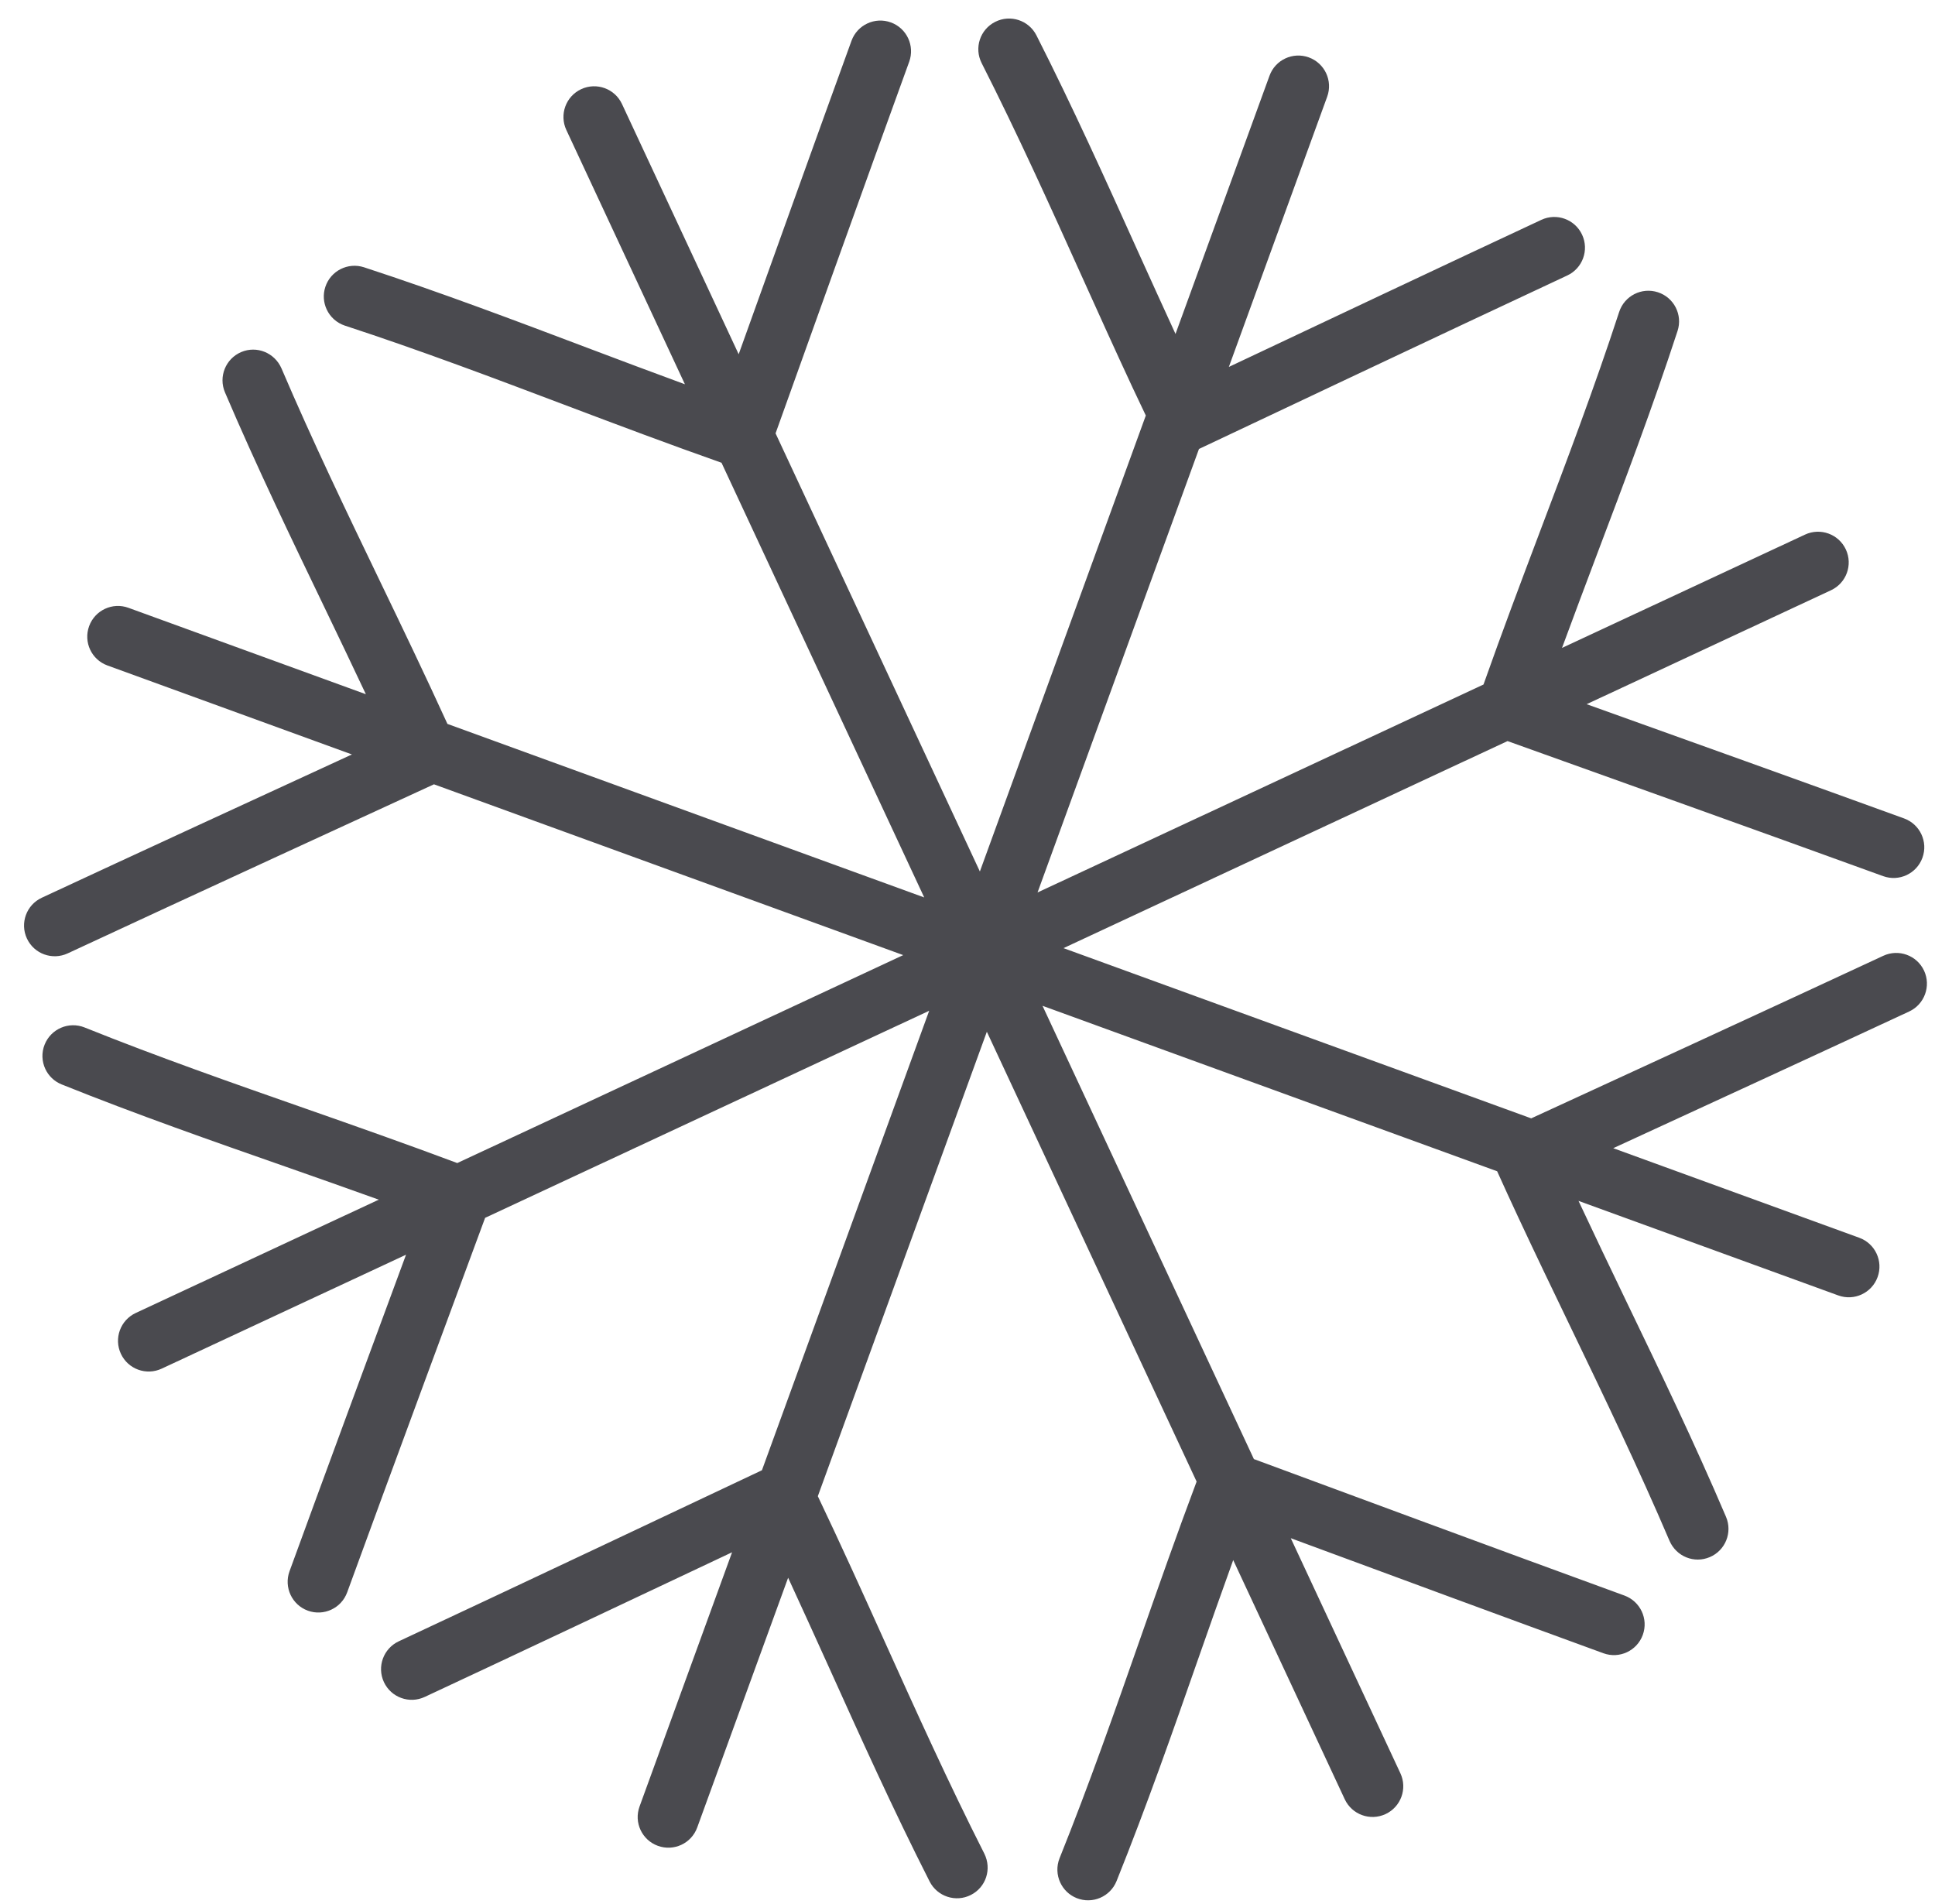
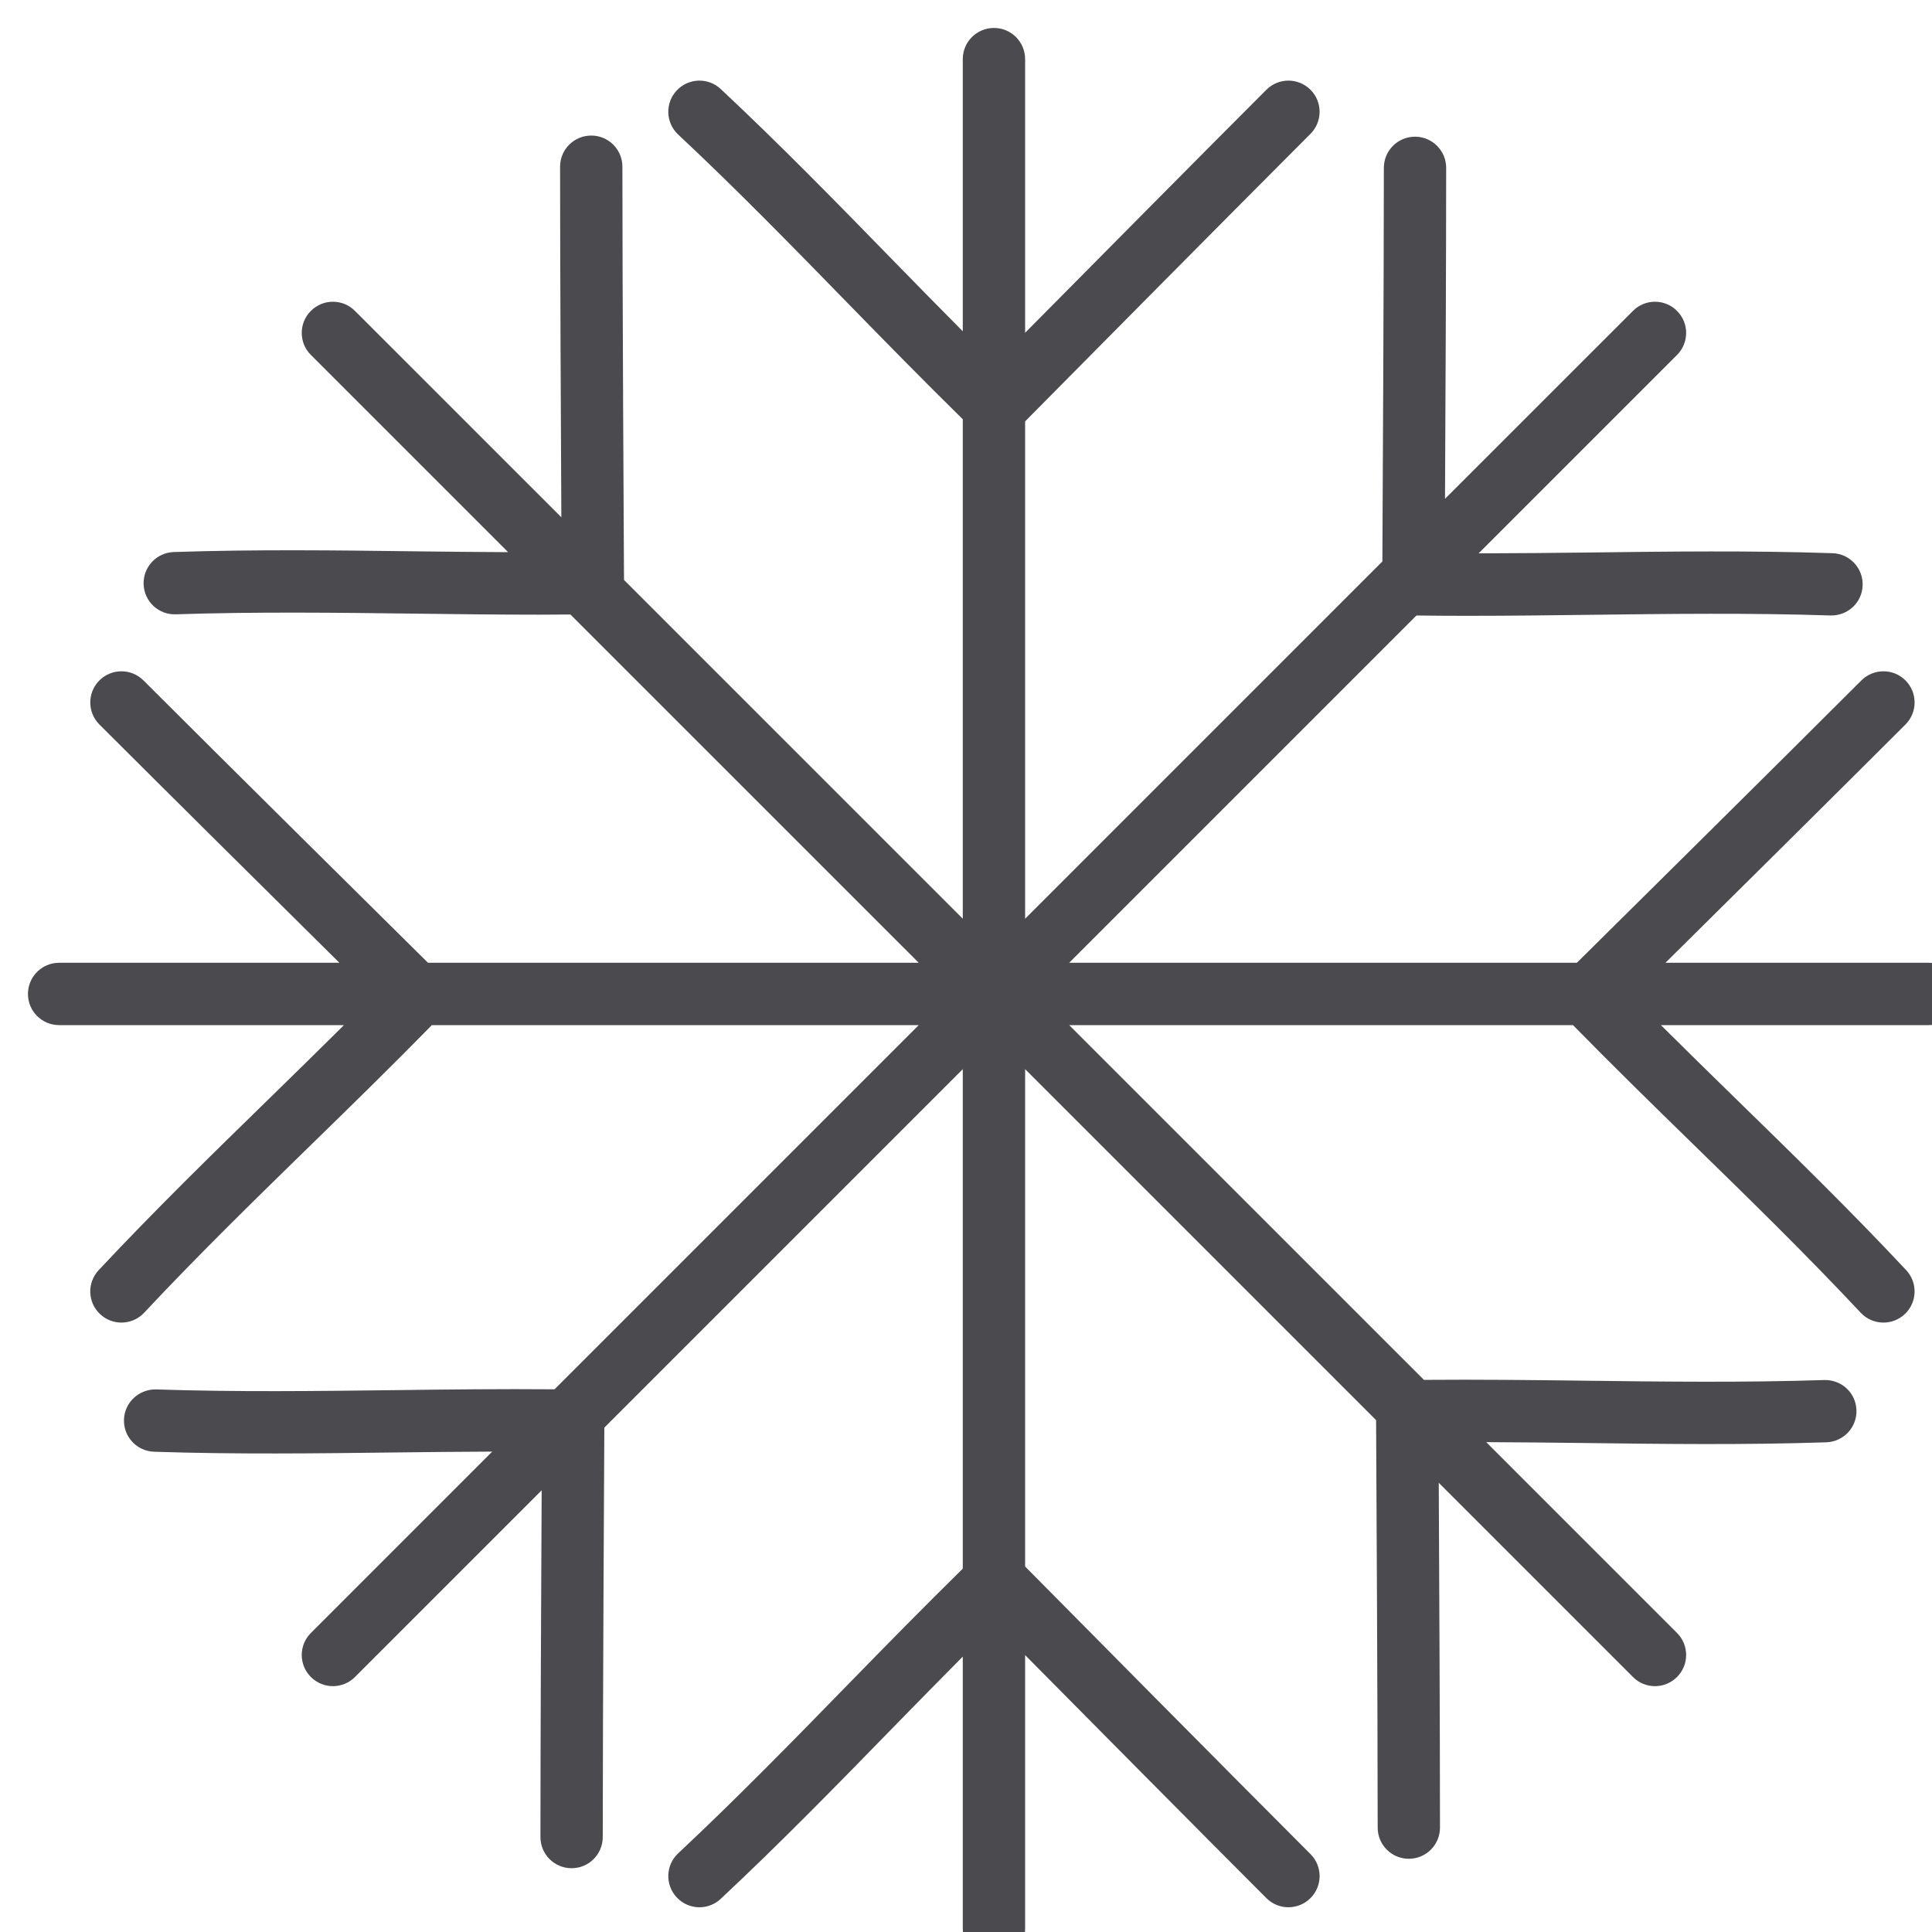
- <svg xmlns="http://www.w3.org/2000/svg" width="61px" height="60px" viewBox="0 0 61 60" version="1.1">
+ <svg xmlns="http://www.w3.org/2000/svg" width="60px" height="60px" viewBox="0 0 60 60" version="1.1">
  <g id="Snowflake-Extension" stroke="none" stroke-width="1" fill="none" fill-rule="evenodd">
-     <g id="00" transform="translate(-1003, -111)" fill="#4A4A4F">
-       <path d="M1063.032,140.032 L1054.855,140.032 C1056.913,137.995 1060.318,134.621 1062.308,132.632 C1062.686,132.254 1062.686,131.641 1062.308,131.263 C1061.93,130.885 1061.318,130.886 1060.939,131.263 C1058.372,133.83 1053.435,138.715 1052.103,140.032 L1036.336,140.032 L1047.121,129.247 C1047.647,129.254 1048.173,129.257 1048.7,129.257 C1049.996,129.257 1051.291,129.241 1052.554,129.225 C1054.975,129.195 1057.479,129.164 1059.978,129.246 C1060.52,129.259 1060.96,128.845 1060.978,128.311 C1060.996,127.777 1060.577,127.33 1060.043,127.312 C1057.499,127.227 1054.973,127.259 1052.53,127.29 C1051.387,127.304 1050.22,127.315 1049.051,127.317 L1055.213,121.155 C1055.591,120.778 1055.591,120.165 1055.213,119.787 C1054.835,119.409 1054.222,119.409 1053.845,119.787 L1048.008,125.623 C1048.023,122.708 1048.044,118.085 1048.045,115.345 C1048.045,114.811 1047.611,114.378 1047.077,114.377 L1047.077,114.377 C1046.543,114.377 1046.109,114.811 1046.109,115.345 C1046.108,118.843 1046.075,125.416 1046.063,127.569 L1034.968,138.664 L1034.968,123.219 C1036.13,122.044 1041.198,116.921 1043.83,114.288 C1044.208,113.91 1044.208,113.297 1043.83,112.92 C1043.452,112.541 1042.839,112.542 1042.461,112.92 C1040.441,114.94 1036.994,118.42 1034.968,120.467 L1034.968,111.968 C1034.968,111.433 1034.535,111 1034,111 C1033.466,111 1033.032,111.433 1033.032,111.968 L1033.032,120.421 C1032.294,119.676 1031.56,118.929 1030.844,118.195 C1029.138,116.445 1027.374,114.636 1025.515,112.897 C1025.125,112.532 1024.513,112.552 1024.148,112.943 C1023.783,113.333 1023.803,113.945 1024.193,114.311 C1026.019,116.019 1027.767,117.812 1029.458,119.546 C1030.618,120.735 1031.817,121.959 1033.032,123.152 L1033.032,138.664 L1022.511,128.143 C1022.506,127.201 1022.462,119.277 1022.461,115.309 C1022.461,114.775 1022.028,114.342 1021.493,114.342 C1020.959,114.342 1020.525,114.775 1020.526,115.31 C1020.526,118.249 1020.551,123.357 1020.565,126.196 L1014.155,119.787 C1013.778,119.409 1013.165,119.409 1012.787,119.787 C1012.409,120.165 1012.409,120.778 1012.787,121.155 L1018.912,127.281 C1017.947,127.275 1016.985,127.266 1016.041,127.255 C1013.597,127.224 1011.071,127.192 1008.528,127.276 C1007.994,127.294 1007.575,127.741 1007.593,128.276 C1007.61,128.81 1008.055,129.229 1008.592,129.211 C1011.091,129.128 1013.595,129.159 1016.016,129.19 C1017.28,129.205 1018.574,129.222 1019.871,129.222 C1020.196,129.222 1020.522,129.218 1020.847,129.216 L1031.664,140.032 L1016.424,140.032 C1015.091,138.715 1010.155,133.83 1007.587,131.263 C1007.209,130.886 1006.597,130.885 1006.219,131.263 C1005.841,131.641 1005.841,132.254 1006.219,132.632 C1008.209,134.621 1011.614,137.995 1013.672,140.032 L1004.968,140.032 C1004.434,140.032 1004,140.465 1004,141 C1004,141.535 1004.434,141.968 1004.968,141.968 L1013.814,141.968 C1013.038,142.739 1012.258,143.504 1011.492,144.251 C1009.744,145.956 1007.935,147.72 1006.197,149.577 C1005.832,149.968 1005.852,150.58 1006.242,150.945 C1006.429,151.12 1006.666,151.206 1006.903,151.206 C1007.162,151.206 1007.419,151.103 1007.61,150.9 C1009.318,149.075 1011.11,147.327 1012.844,145.636 C1014.064,144.446 1015.321,143.216 1016.544,141.968 L1031.664,141.968 L1020.354,153.278 C1018.693,153.265 1017.025,153.283 1015.406,153.304 C1012.985,153.334 1010.481,153.365 1007.982,153.283 C1007.447,153.27 1007,153.683 1006.982,154.218 C1006.965,154.752 1007.383,155.199 1007.918,155.217 C1010.461,155.301 1012.987,155.269 1015.431,155.239 C1016.413,155.227 1017.415,155.217 1018.419,155.213 L1012.787,160.845 C1012.409,161.222 1012.409,161.835 1012.787,162.213 C1012.976,162.402 1013.224,162.497 1013.471,162.497 C1013.719,162.497 1013.966,162.402 1014.155,162.213 L1019.954,156.414 C1019.94,159.275 1019.916,164.284 1019.916,167.184 C1019.915,167.718 1020.349,168.152 1020.883,168.152 L1020.884,168.152 C1021.418,168.152 1021.851,167.718 1021.851,167.184 C1021.852,163.35 1021.893,155.82 1021.9,154.468 L1033.032,143.336 L1033.032,158.848 C1031.816,160.042 1030.617,161.266 1029.456,162.456 C1027.766,164.189 1026.018,165.981 1024.193,167.689 C1023.803,168.055 1023.783,168.667 1024.148,169.057 C1024.338,169.261 1024.596,169.364 1024.855,169.364 C1025.092,169.364 1025.329,169.277 1025.515,169.103 C1027.373,167.364 1029.137,165.556 1030.842,163.807 C1031.559,163.072 1032.293,162.325 1033.032,161.579 L1033.032,170.032 C1033.032,170.567 1033.466,171 1034,171 C1034.535,171 1034.968,170.567 1034.968,170.032 L1034.968,161.533 C1036.994,163.58 1040.441,167.059 1042.461,169.08 C1042.839,169.458 1043.452,169.458 1043.83,169.081 C1044.208,168.703 1044.208,168.09 1043.83,167.712 C1041.198,165.079 1036.13,159.956 1034.968,158.782 L1034.968,143.336 L1045.868,154.236 C1045.876,155.739 1045.916,163.111 1045.917,166.891 C1045.917,167.425 1046.35,167.859 1046.885,167.859 C1047.419,167.859 1047.853,167.425 1047.852,166.891 C1047.852,164.012 1047.829,159.053 1047.814,156.182 L1053.845,162.213 C1054.034,162.402 1054.281,162.497 1054.529,162.497 C1054.776,162.497 1055.025,162.402 1055.213,162.213 C1055.591,161.835 1055.591,161.222 1055.213,160.845 L1049.288,154.92 C1050.313,154.925 1051.335,154.934 1052.338,154.946 C1054.781,154.977 1057.307,155.009 1059.851,154.924 C1060.385,154.906 1060.804,154.459 1060.786,153.925 C1060.768,153.391 1060.328,152.978 1059.786,152.99 C1057.287,153.072 1054.783,153.041 1052.362,153.011 C1050.724,152.99 1049.035,152.971 1047.354,152.985 L1036.336,141.968 L1051.983,141.968 C1053.206,143.216 1054.463,144.446 1055.683,145.636 C1057.417,147.327 1059.209,149.075 1060.917,150.9 C1061.107,151.103 1061.365,151.206 1061.624,151.206 C1061.861,151.206 1062.098,151.12 1062.285,150.945 C1062.675,150.58 1062.695,149.968 1062.33,149.577 C1060.592,147.72 1058.784,145.956 1057.035,144.251 C1056.268,143.504 1055.489,142.739 1054.713,141.968 L1063.032,141.968 C1063.567,141.968 1064,141.535 1064,141 C1064,140.465 1063.567,140.032 1063.032,140.032" id="status-off" transform="translate(1034, 141) rotate(65) translate(-1034, -141) " />
-     </g>
+     <path d="M51.722,29.9 C53.781,27.863 57.186,24.489 59.176,22.5 C59.554,22.122 59.554,21.509 59.176,21.131 C58.798,20.753 58.186,20.754 57.807,21.131 C55.239,23.698 50.303,28.582 48.971,29.9 L33.204,29.9 L43.989,19.115 C44.515,19.122 45.041,19.125 45.567,19.125 C46.864,19.125 48.158,19.109 49.422,19.093 C51.843,19.063 54.347,19.032 56.846,19.114 C57.387,19.127 57.828,18.713 57.846,18.179 C57.864,17.645 57.445,17.197 56.91,17.18 C54.367,17.095 51.841,17.127 49.397,17.158 C48.255,17.172 47.087,17.182 45.919,17.185 L52.081,11.023 C52.459,10.646 52.459,10.032 52.081,9.655 C51.703,9.276 51.09,9.276 50.713,9.655 L44.876,15.491 C44.891,12.576 44.912,7.953 44.912,5.213 C44.913,4.679 44.479,4.246 43.945,4.245 C43.41,4.245 42.977,4.678 42.977,5.213 C42.976,8.711 42.942,15.284 42.931,17.436 L31.836,28.532 L31.836,13.086 C32.998,11.912 38.066,6.789 40.698,4.156 C41.076,3.778 41.076,3.165 40.698,2.787 C40.319,2.409 39.706,2.41 39.329,2.787 C37.309,4.808 33.862,8.288 31.836,10.335 L31.836,1.836 C31.836,1.301 31.402,0.868 30.868,0.868 C30.334,0.868 29.9,1.301 29.9,1.836 L29.9,10.289 C29.161,9.544 28.428,8.797 27.712,8.063 C26.006,6.313 24.242,4.504 22.383,2.765 C21.993,2.4 21.381,2.42 21.016,2.81 C20.65,3.201 20.671,3.813 21.061,4.178 C22.887,5.887 24.635,7.68 26.326,9.414 C27.486,10.603 28.685,11.826 29.9,13.02 L29.9,28.532 L19.379,18.01 C19.374,17.069 19.329,9.145 19.329,5.177 C19.329,4.643 18.896,4.209 18.361,4.21 C17.827,4.21 17.393,4.643 17.394,5.177 C17.394,8.117 17.418,13.225 17.433,16.064 L11.023,9.655 C10.646,9.276 10.032,9.276 9.655,9.655 C9.276,10.032 9.276,10.646 9.655,11.023 L15.78,17.148 C14.815,17.143 13.853,17.134 12.908,17.122 C10.465,17.091 7.939,17.059 5.396,17.144 C4.861,17.162 4.443,17.609 4.46,18.144 C4.478,18.678 4.923,19.097 5.46,19.078 C7.958,18.996 10.463,19.027 12.884,19.057 C14.148,19.073 15.442,19.089 16.738,19.089 C17.064,19.089 17.389,19.086 17.715,19.084 L28.532,29.9 L13.292,29.9 C11.959,28.582 7.023,23.698 4.455,21.131 C4.077,20.754 3.465,20.753 3.087,21.131 C2.709,21.509 2.709,22.122 3.087,22.5 C5.077,24.489 8.482,27.863 10.54,29.9 L1.836,29.9 C1.301,29.9 0.868,30.333 0.868,30.868 C0.868,31.402 1.301,31.836 1.836,31.836 L10.682,31.836 C9.906,32.606 9.126,33.371 8.36,34.118 C6.611,35.824 4.803,37.588 3.065,39.445 C2.699,39.836 2.719,40.448 3.11,40.813 C3.296,40.987 3.534,41.074 3.771,41.074 C4.029,41.074 4.287,40.971 4.477,40.767 C6.186,38.942 7.978,37.195 9.711,35.504 C10.932,34.314 12.189,33.084 13.412,31.836 L28.532,31.836 L17.222,43.146 C15.561,43.132 13.893,43.151 12.274,43.172 C9.853,43.201 7.348,43.233 4.85,43.15 C4.315,43.138 3.868,43.551 3.85,44.086 C3.832,44.62 4.251,45.067 4.786,45.085 C7.328,45.169 9.855,45.137 12.298,45.107 C13.281,45.095 14.282,45.085 15.286,45.081 L9.655,50.713 C9.276,51.09 9.276,51.703 9.655,52.081 C9.844,52.27 10.091,52.365 10.339,52.365 C10.586,52.365 10.834,52.27 11.023,52.081 L16.822,46.282 C16.807,49.143 16.784,54.152 16.784,57.051 C16.783,57.586 17.217,58.019 17.751,58.019 C18.286,58.019 18.719,57.586 18.719,57.052 C18.72,53.217 18.761,45.688 18.768,44.336 L29.9,33.204 L29.9,48.716 C28.684,49.91 27.485,51.134 26.324,52.324 C24.634,54.057 22.886,55.849 21.061,57.557 C20.671,57.922 20.65,58.535 21.016,58.925 C21.206,59.128 21.464,59.232 21.722,59.232 C21.959,59.232 22.197,59.145 22.383,58.97 C24.241,57.232 26.005,55.424 27.71,53.675 C28.427,52.94 29.161,52.192 29.9,51.447 L29.9,59.9 C29.9,60.435 30.334,60.868 30.868,60.868 C31.402,60.868 31.836,60.435 31.836,59.9 L31.836,51.401 C33.862,53.448 37.309,56.927 39.329,58.948 C39.707,59.326 40.319,59.326 40.698,58.948 C41.076,58.57 41.076,57.958 40.698,57.58 C38.066,54.947 32.998,49.824 31.836,48.649 L31.836,33.204 L42.736,44.104 C42.744,45.607 42.784,52.979 42.785,56.759 C42.785,57.293 43.218,57.726 43.753,57.726 C44.287,57.726 44.72,57.293 44.72,56.759 C44.72,53.879 44.696,48.921 44.682,46.05 L50.713,52.081 C50.901,52.27 51.149,52.365 51.397,52.365 C51.644,52.365 51.892,52.27 52.081,52.081 C52.459,51.703 52.459,51.09 52.081,50.713 L46.156,44.787 C47.181,44.792 48.203,44.801 49.206,44.814 C51.649,44.845 54.175,44.877 56.718,44.792 C57.253,44.774 57.671,44.327 57.654,43.793 C57.636,43.258 57.196,42.846 56.654,42.858 C54.155,42.94 51.651,42.909 49.23,42.879 C47.591,42.858 45.903,42.839 44.222,42.853 L33.204,31.836 L48.851,31.836 C50.074,33.084 51.331,34.314 52.551,35.504 C54.285,37.195 56.076,38.942 57.785,40.767 C57.975,40.971 58.233,41.074 58.492,41.074 C58.728,41.074 58.966,40.987 59.153,40.813 C59.543,40.448 59.563,39.836 59.198,39.445 C57.46,37.588 55.651,35.824 53.902,34.118 C53.136,33.371 52.357,32.606 51.581,31.836 L59.9,31.836 C60.435,31.836 60.868,31.402 60.868,30.868 C60.868,30.333 60.435,29.9 59.9,29.9 L51.722,29.9 Z" id="Fill-4" fill="#4A4A4F" />
  </g>
</svg>
